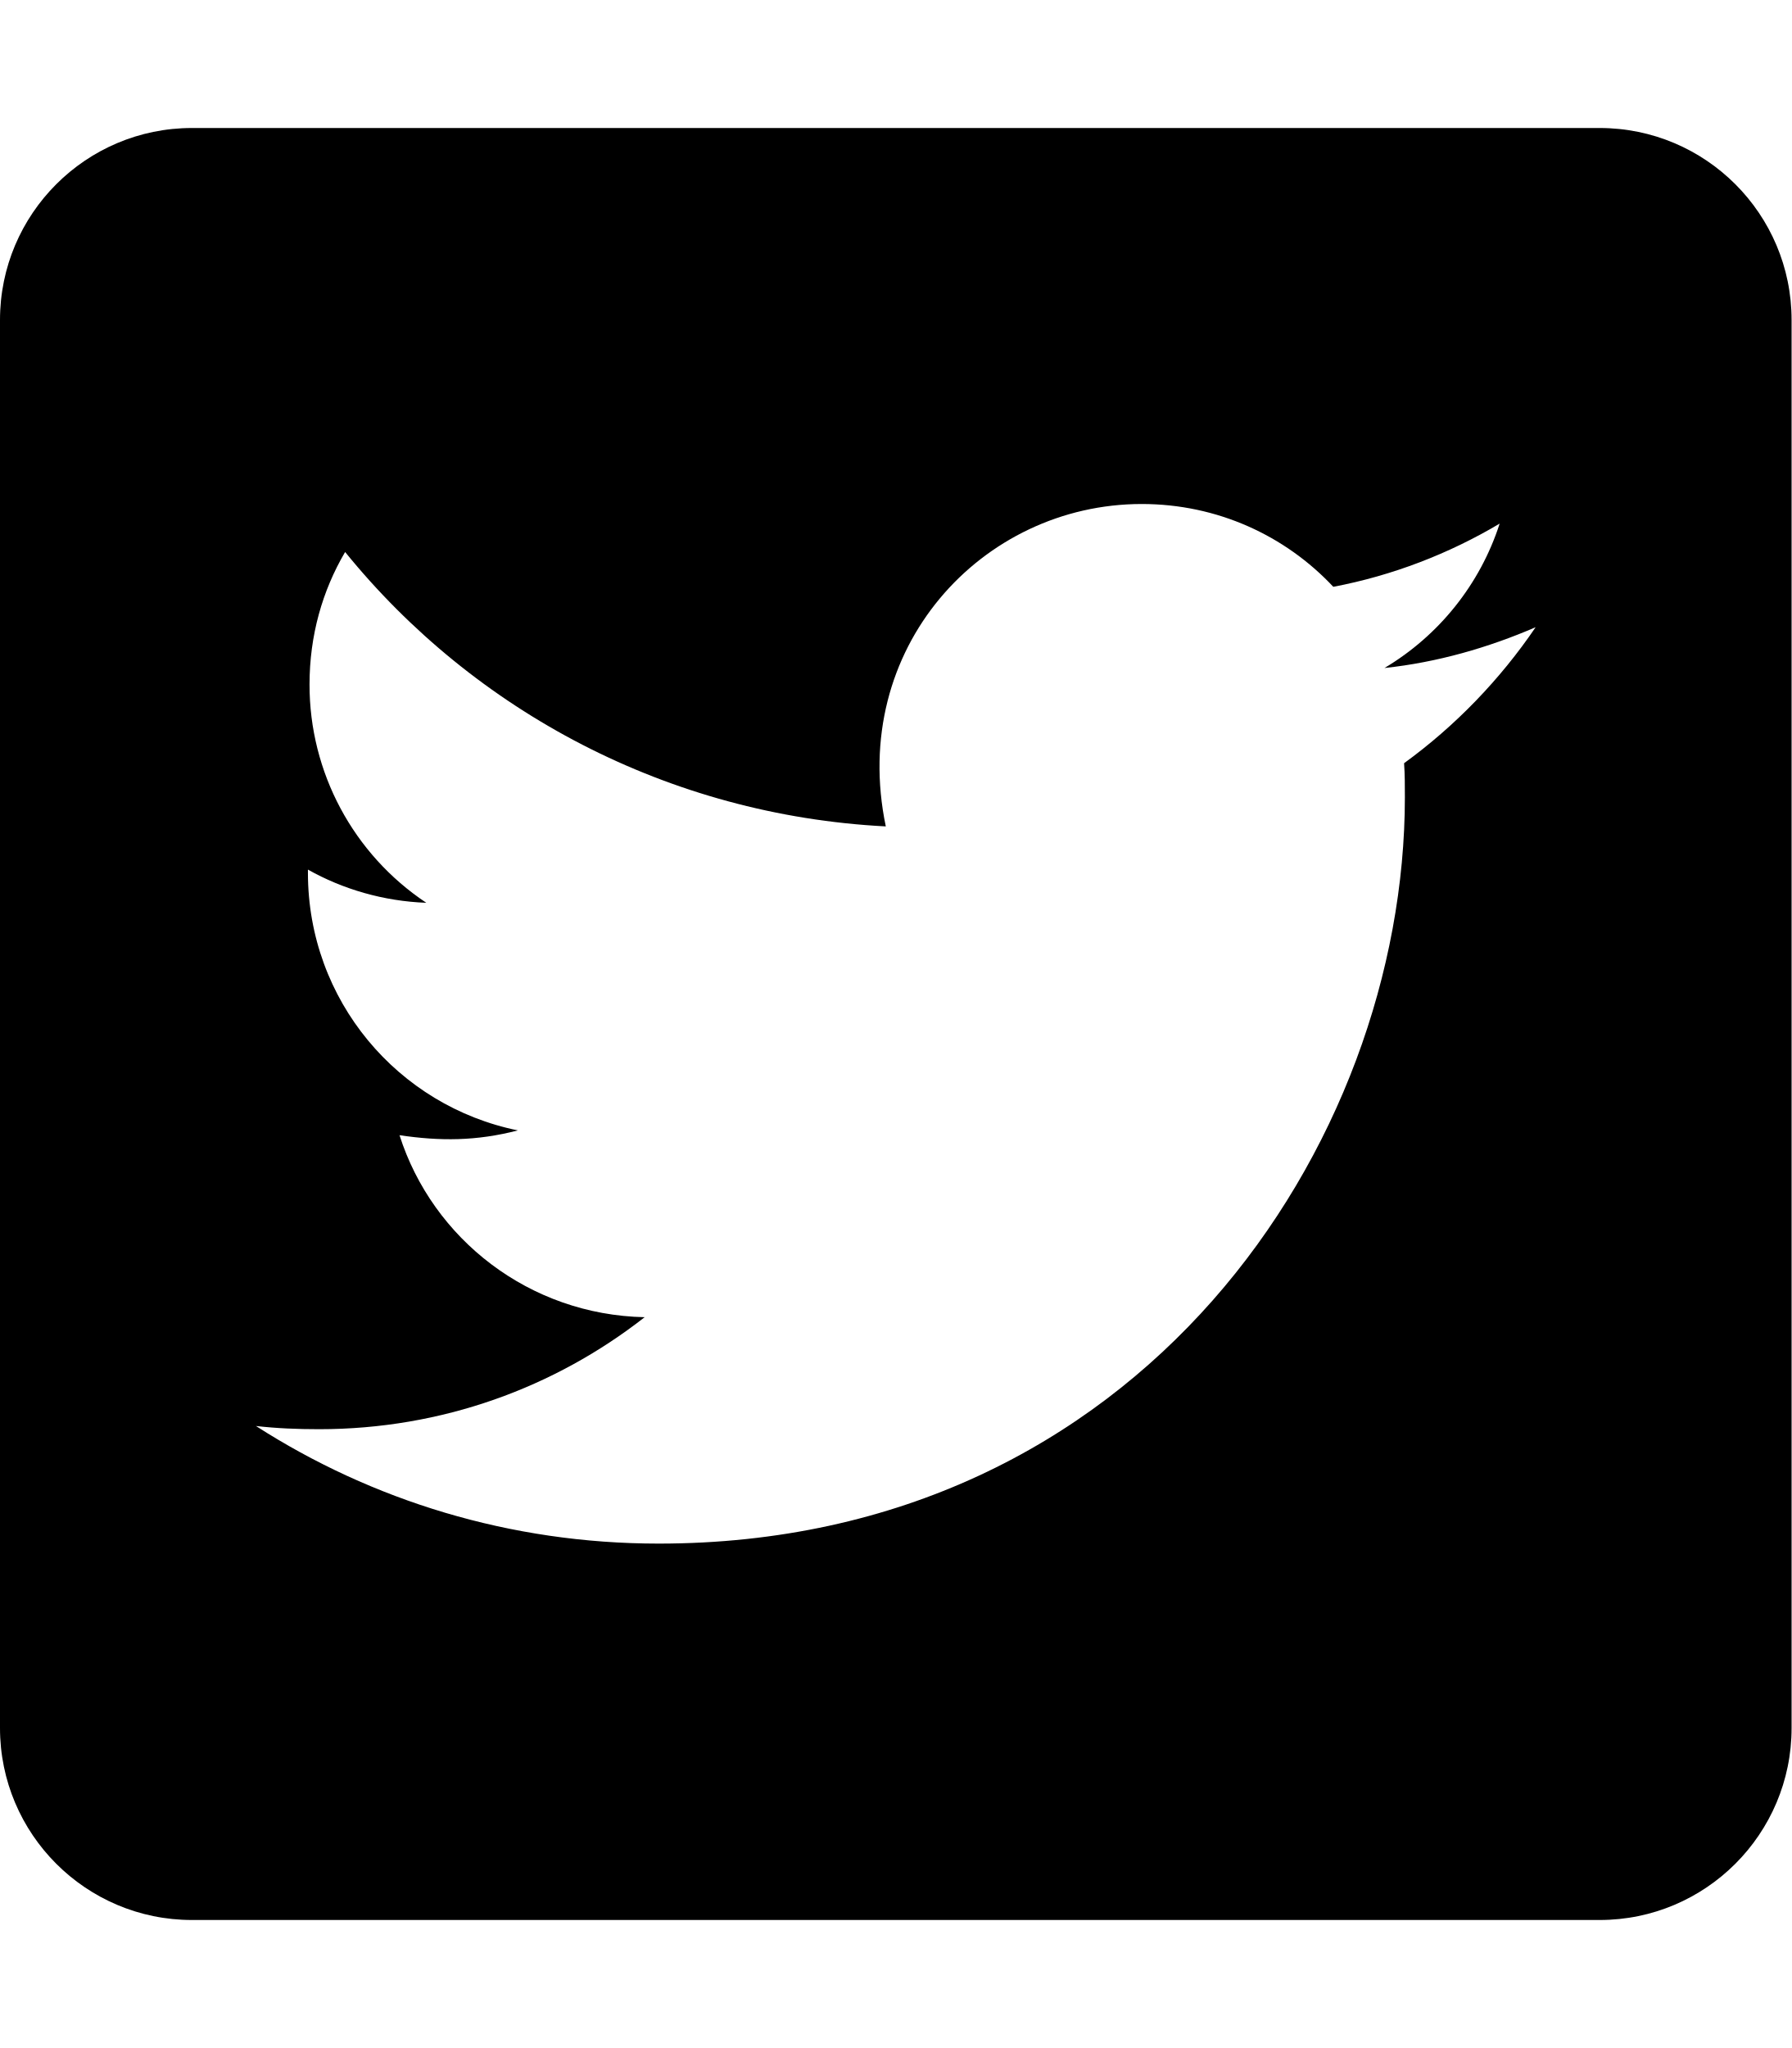
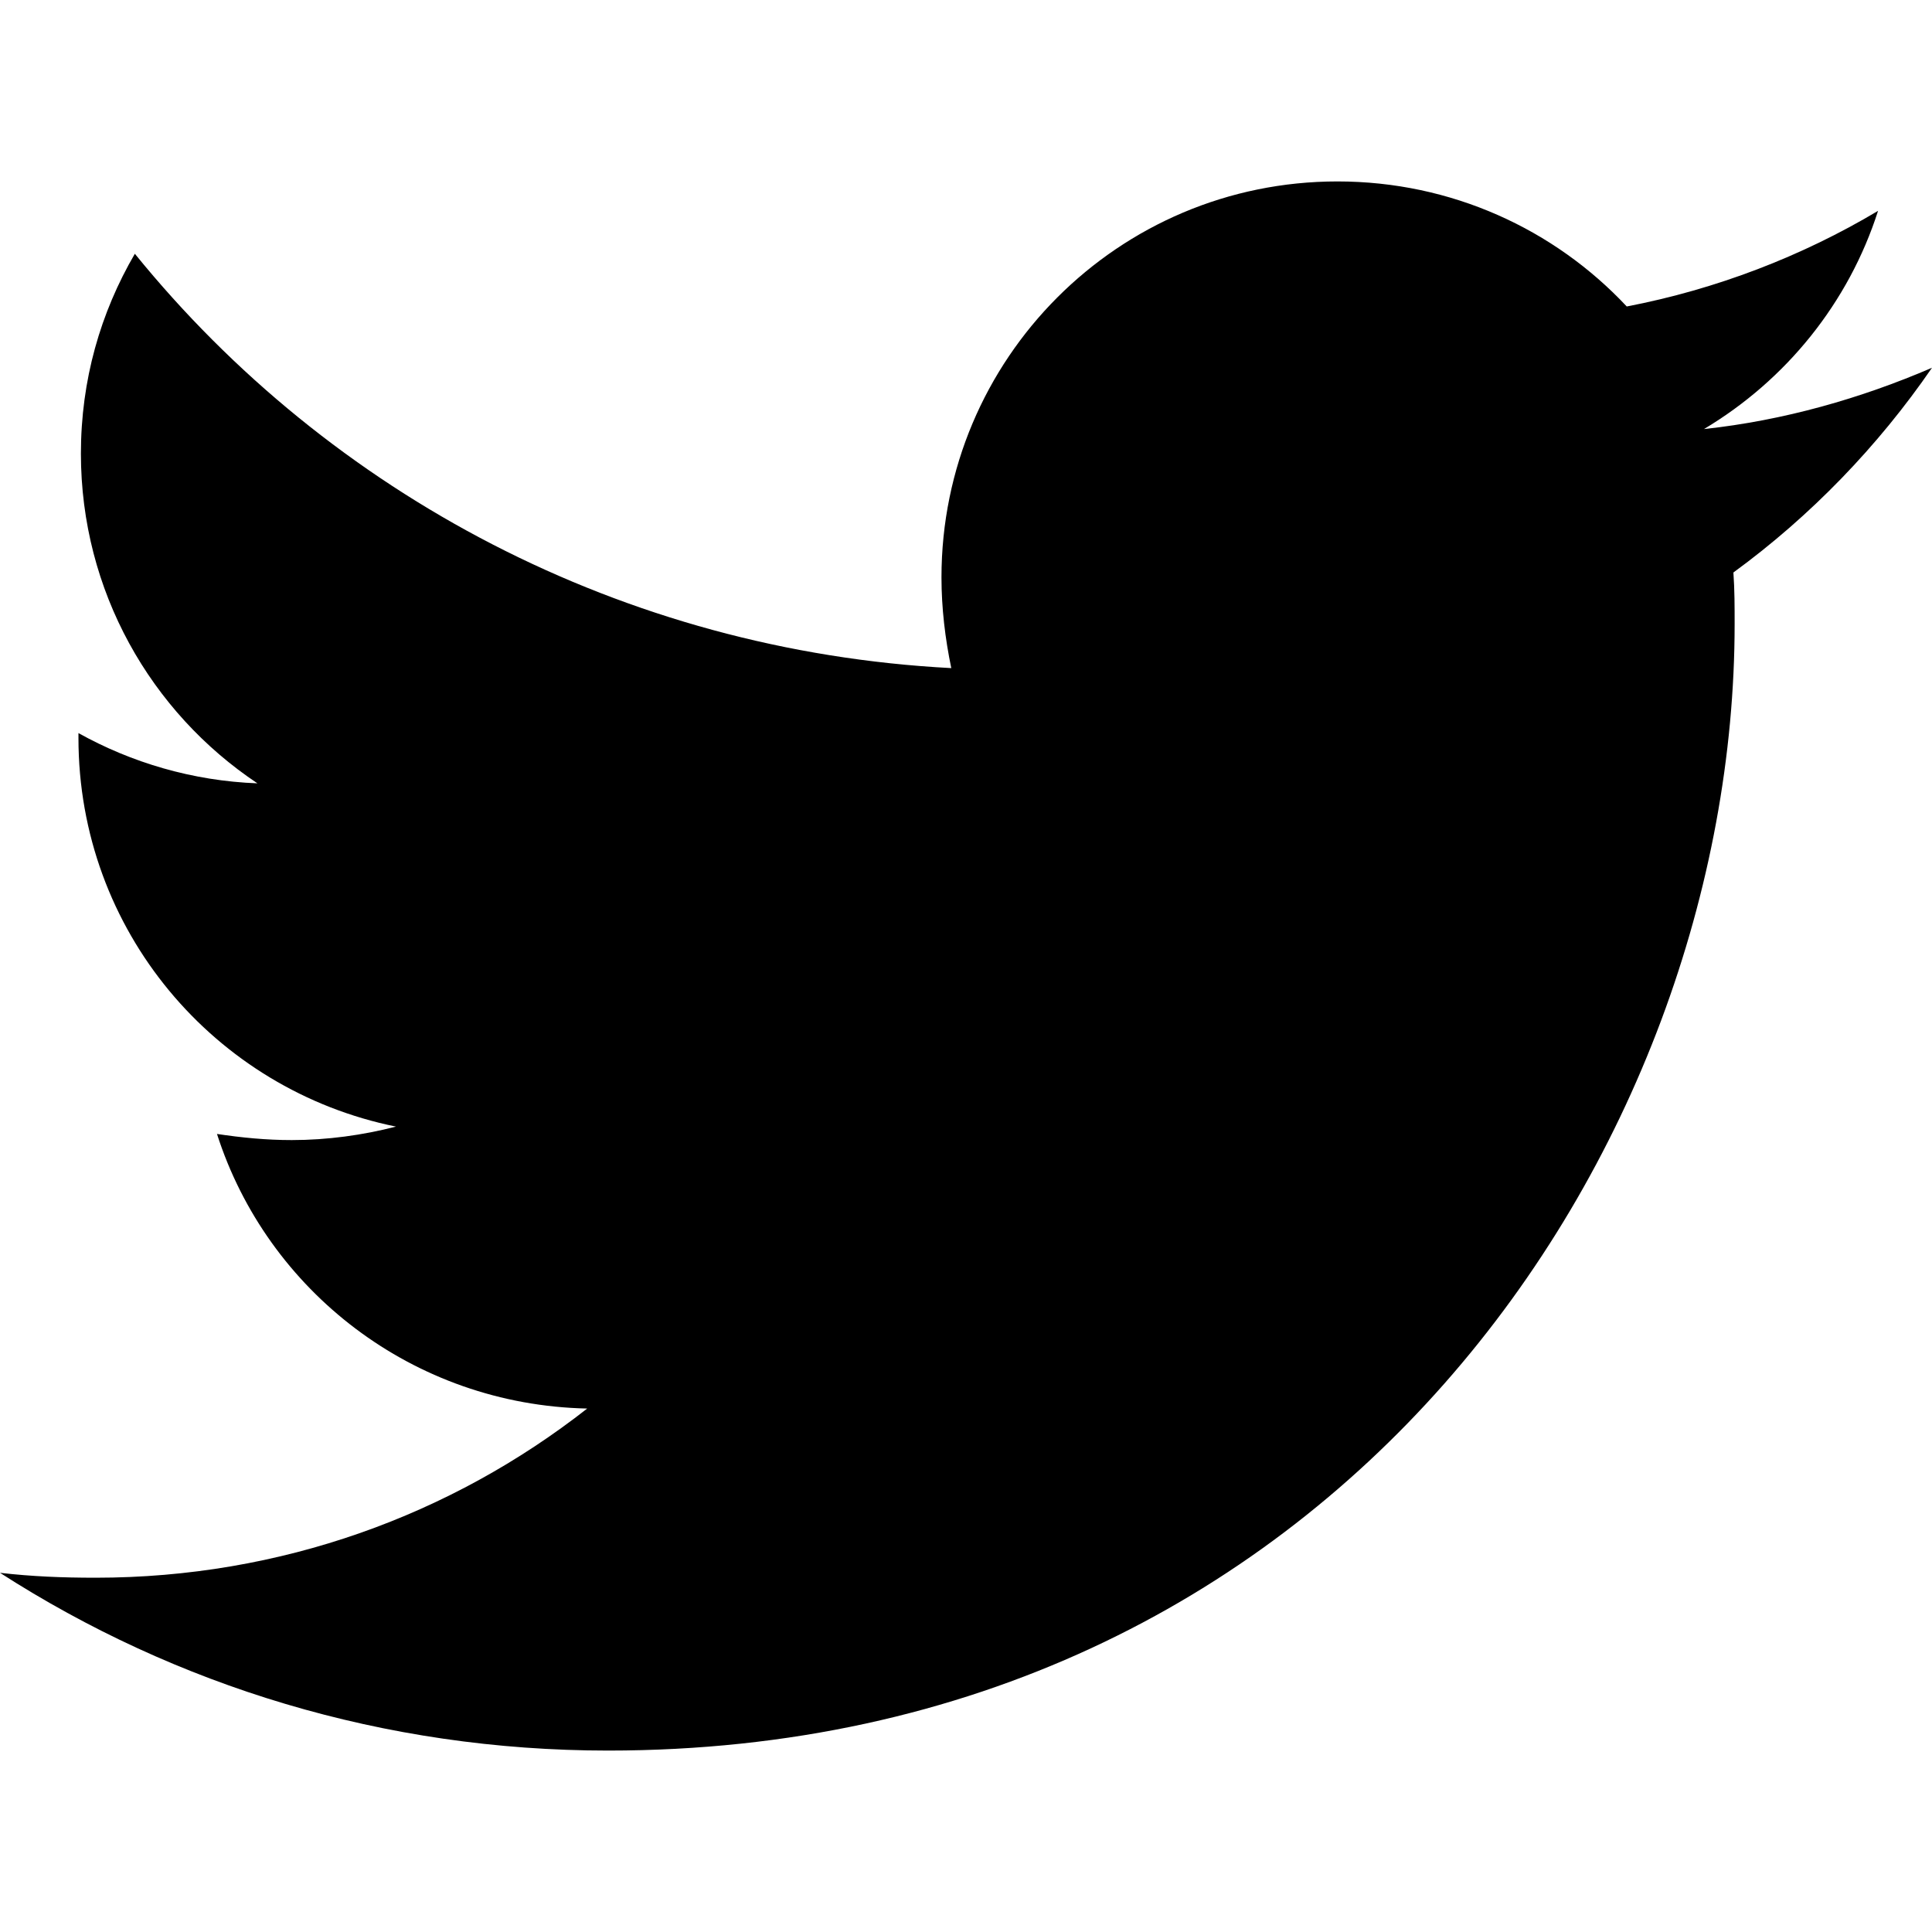
- <svg xmlns="http://www.w3.org/2000/svg" viewBox="0 0 448 512">
-   <path d="M400 32H48C21.5 32 0 53.5 0 80v352c0 26.5 21.5 48 48 48h352c26.5 0 48-21.5 48-48V80c0-26.5-21.5-48-48-48zm-48.9 158.8c.2 2.8.2 5.7.2 8.5 0 86.7-66 186.6-186.6 186.6-37.2 0-71.7-10.8-100.7-29.4 5.3.6 10.4.8 15.8.8 30.7 0 58.9-10.4 81.4-28-28.8-.6-53-19.5-61.3-45.5 10.1 1.5 19.2 1.5 29.6-1.2-30-6.1-52.5-32.5-52.5-64.4v-.8c8.7 4.9 18.9 7.9 29.6 8.3a65.447 65.447 0 0 1-29.2-54.6c0-12.2 3.2-23.4 8.9-33.1 32.3 39.8 80.8 65.8 135.2 68.6-9.3-44.5 24-80.6 64-80.6 18.9 0 35.9 7.9 47.9 20.7 14.8-2.8 29-8.3 41.6-15.8-4.9 15.2-15.2 28-28.8 36.1 13.2-1.4 26-5.1 37.8-10.2-8.9 13.1-20.1 24.7-32.9 34z" />
+ <svg xmlns="http://www.w3.org/2000/svg" viewBox="0 0 512 512">
+   <path d="M459.37 151.716c.325 4.548.325 9.097.325 13.645 0 138.72-105.583 298.558-298.558 298.558-59.452 0-114.68-17.219-161.137-47.106 8.447.974 16.568 1.299 25.34 1.299 49.055 0 94.213-16.568 130.274-44.832-46.132-.975-84.792-31.188-98.112-72.772 6.498.974 12.995 1.624 19.818 1.624 9.421 0 18.843-1.3 27.614-3.573-48.081-9.747-84.143-51.98-84.143-102.985v-1.299c13.969 7.797 30.214 12.67 47.431 13.319-28.264-18.843-46.781-51.005-46.781-87.391 0-19.492 5.197-37.36 14.294-52.954 51.655 63.675 129.3 105.258 216.365 109.807-1.624-7.797-2.599-15.918-2.599-24.04 0-57.828 46.782-104.934 104.934-104.934 30.213 0 57.502 12.67 76.67 33.137 23.715-4.548 46.456-13.32 66.599-25.34-7.798 24.366-24.366 44.833-46.132 57.827 21.117-2.273 41.584-8.122 60.426-16.243-14.292 20.791-32.161 39.308-52.628 54.253z" />
</svg>
